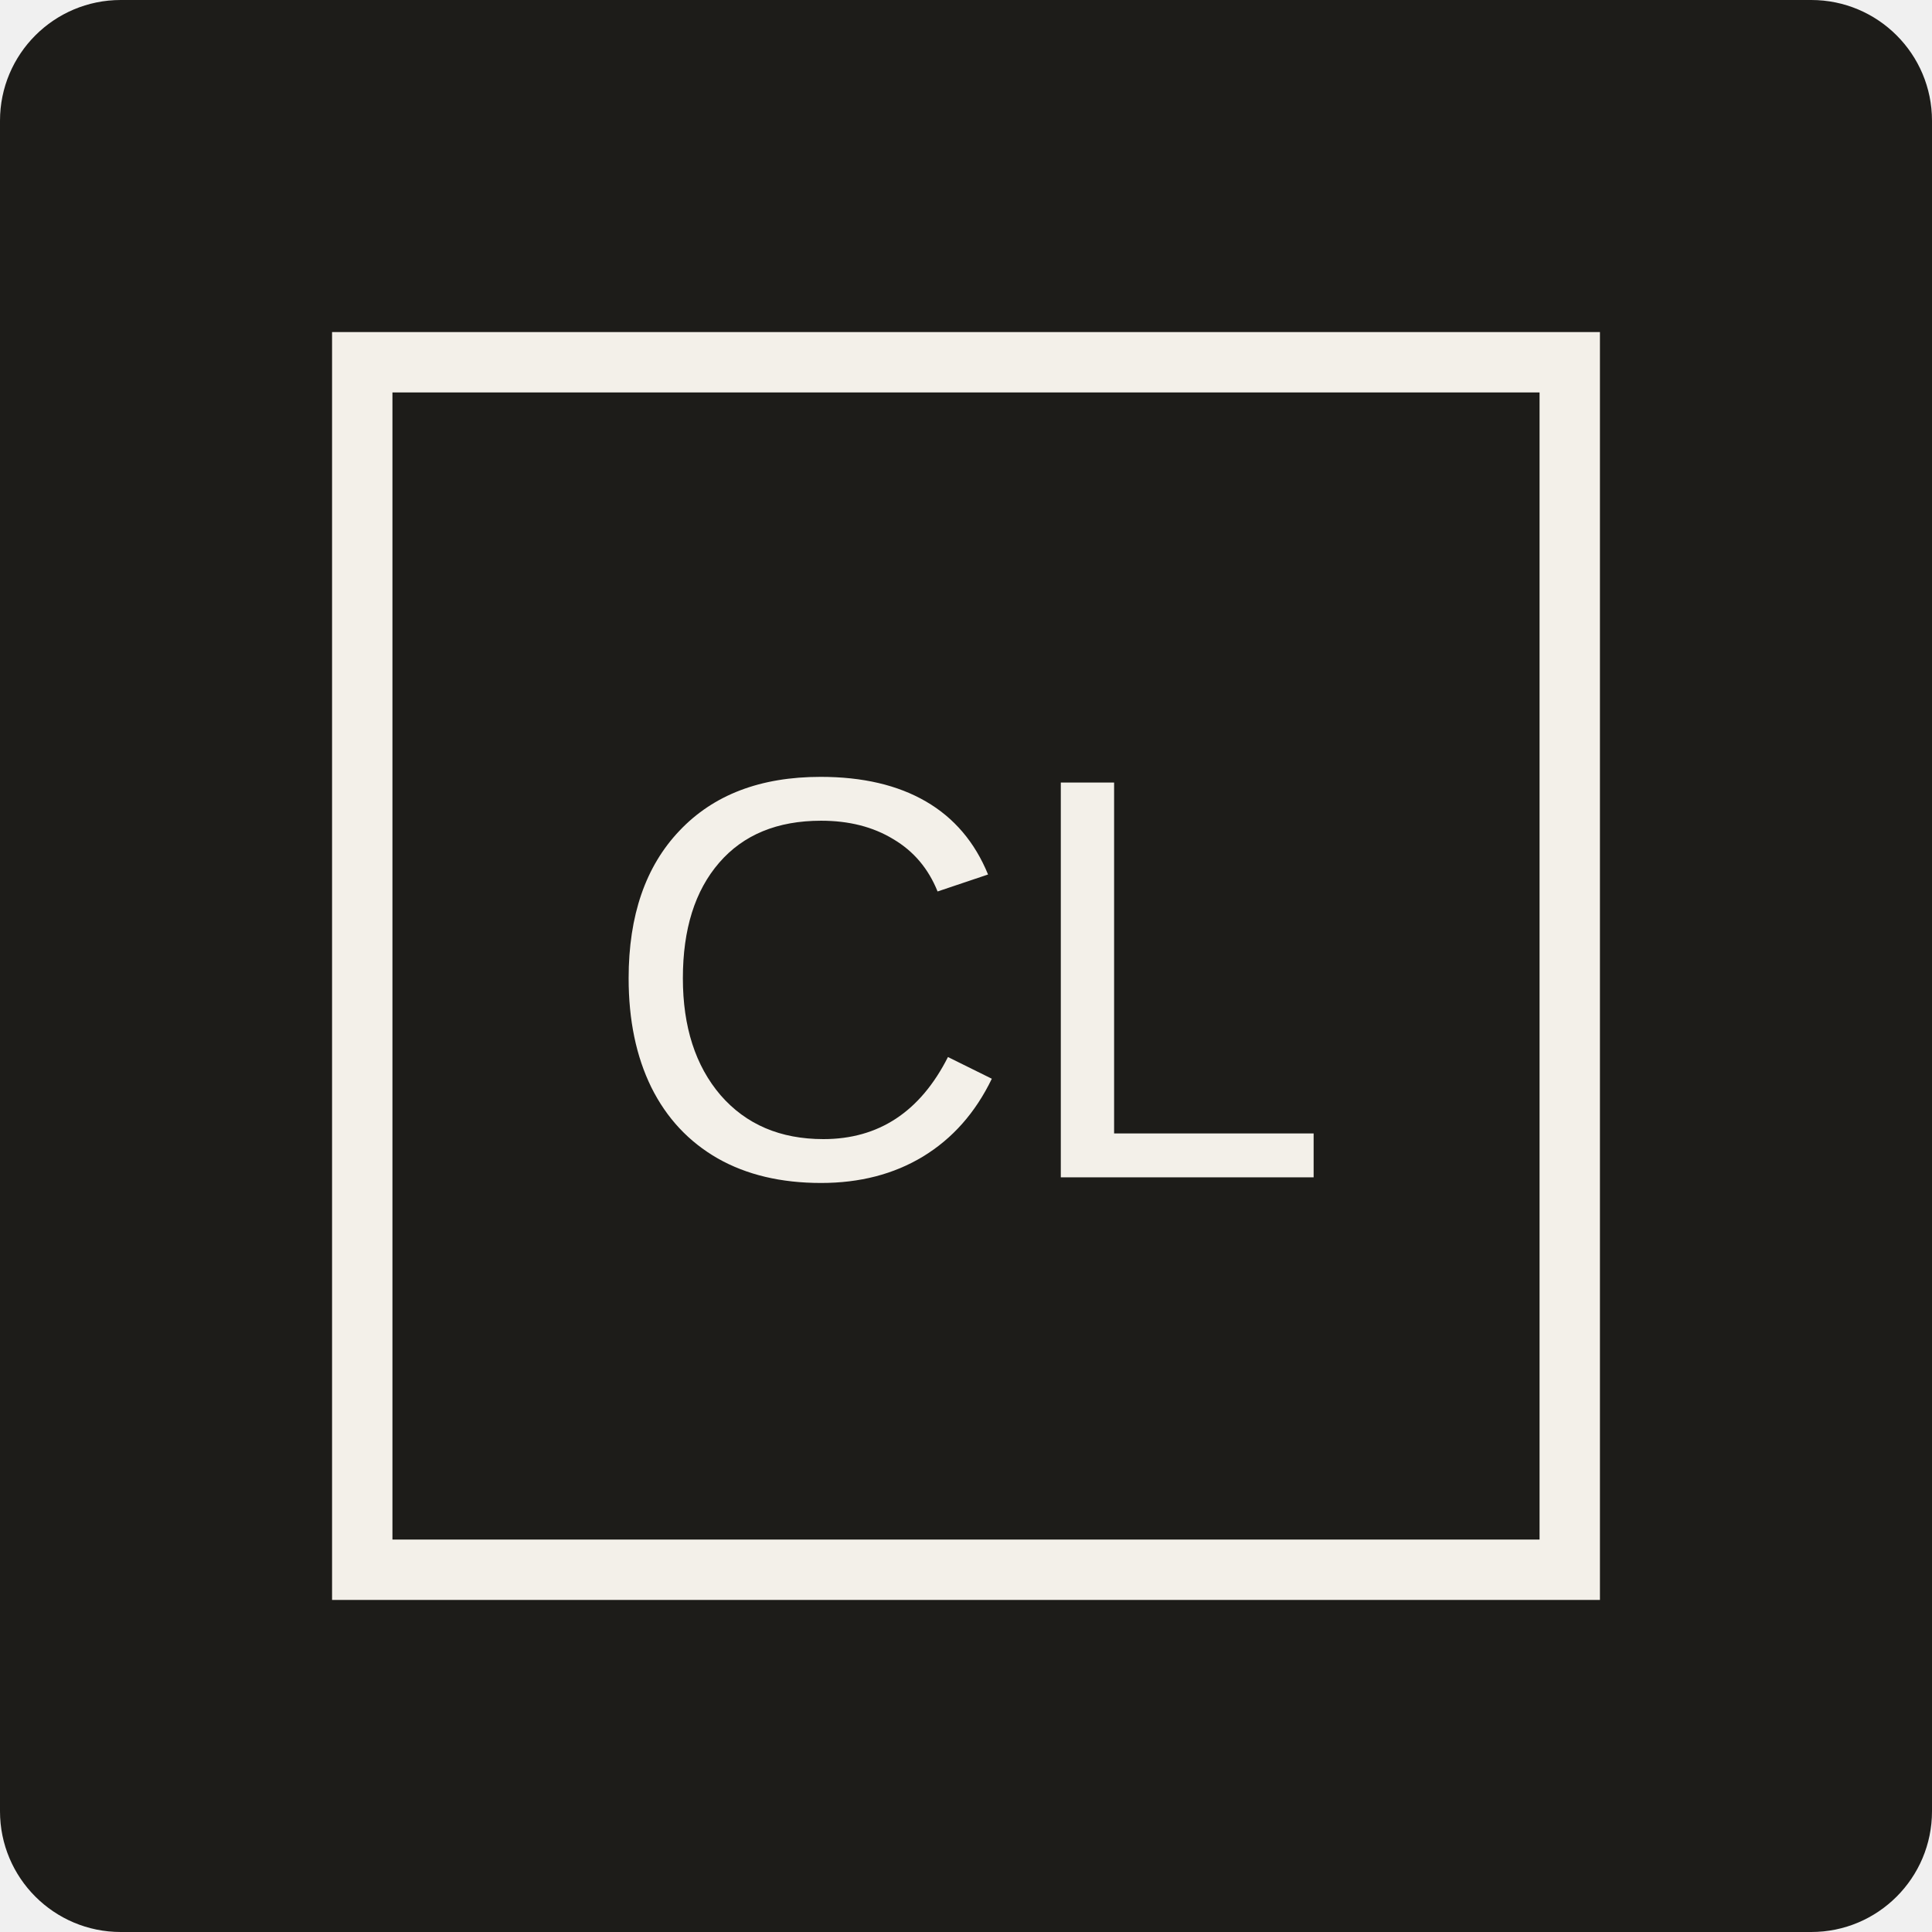
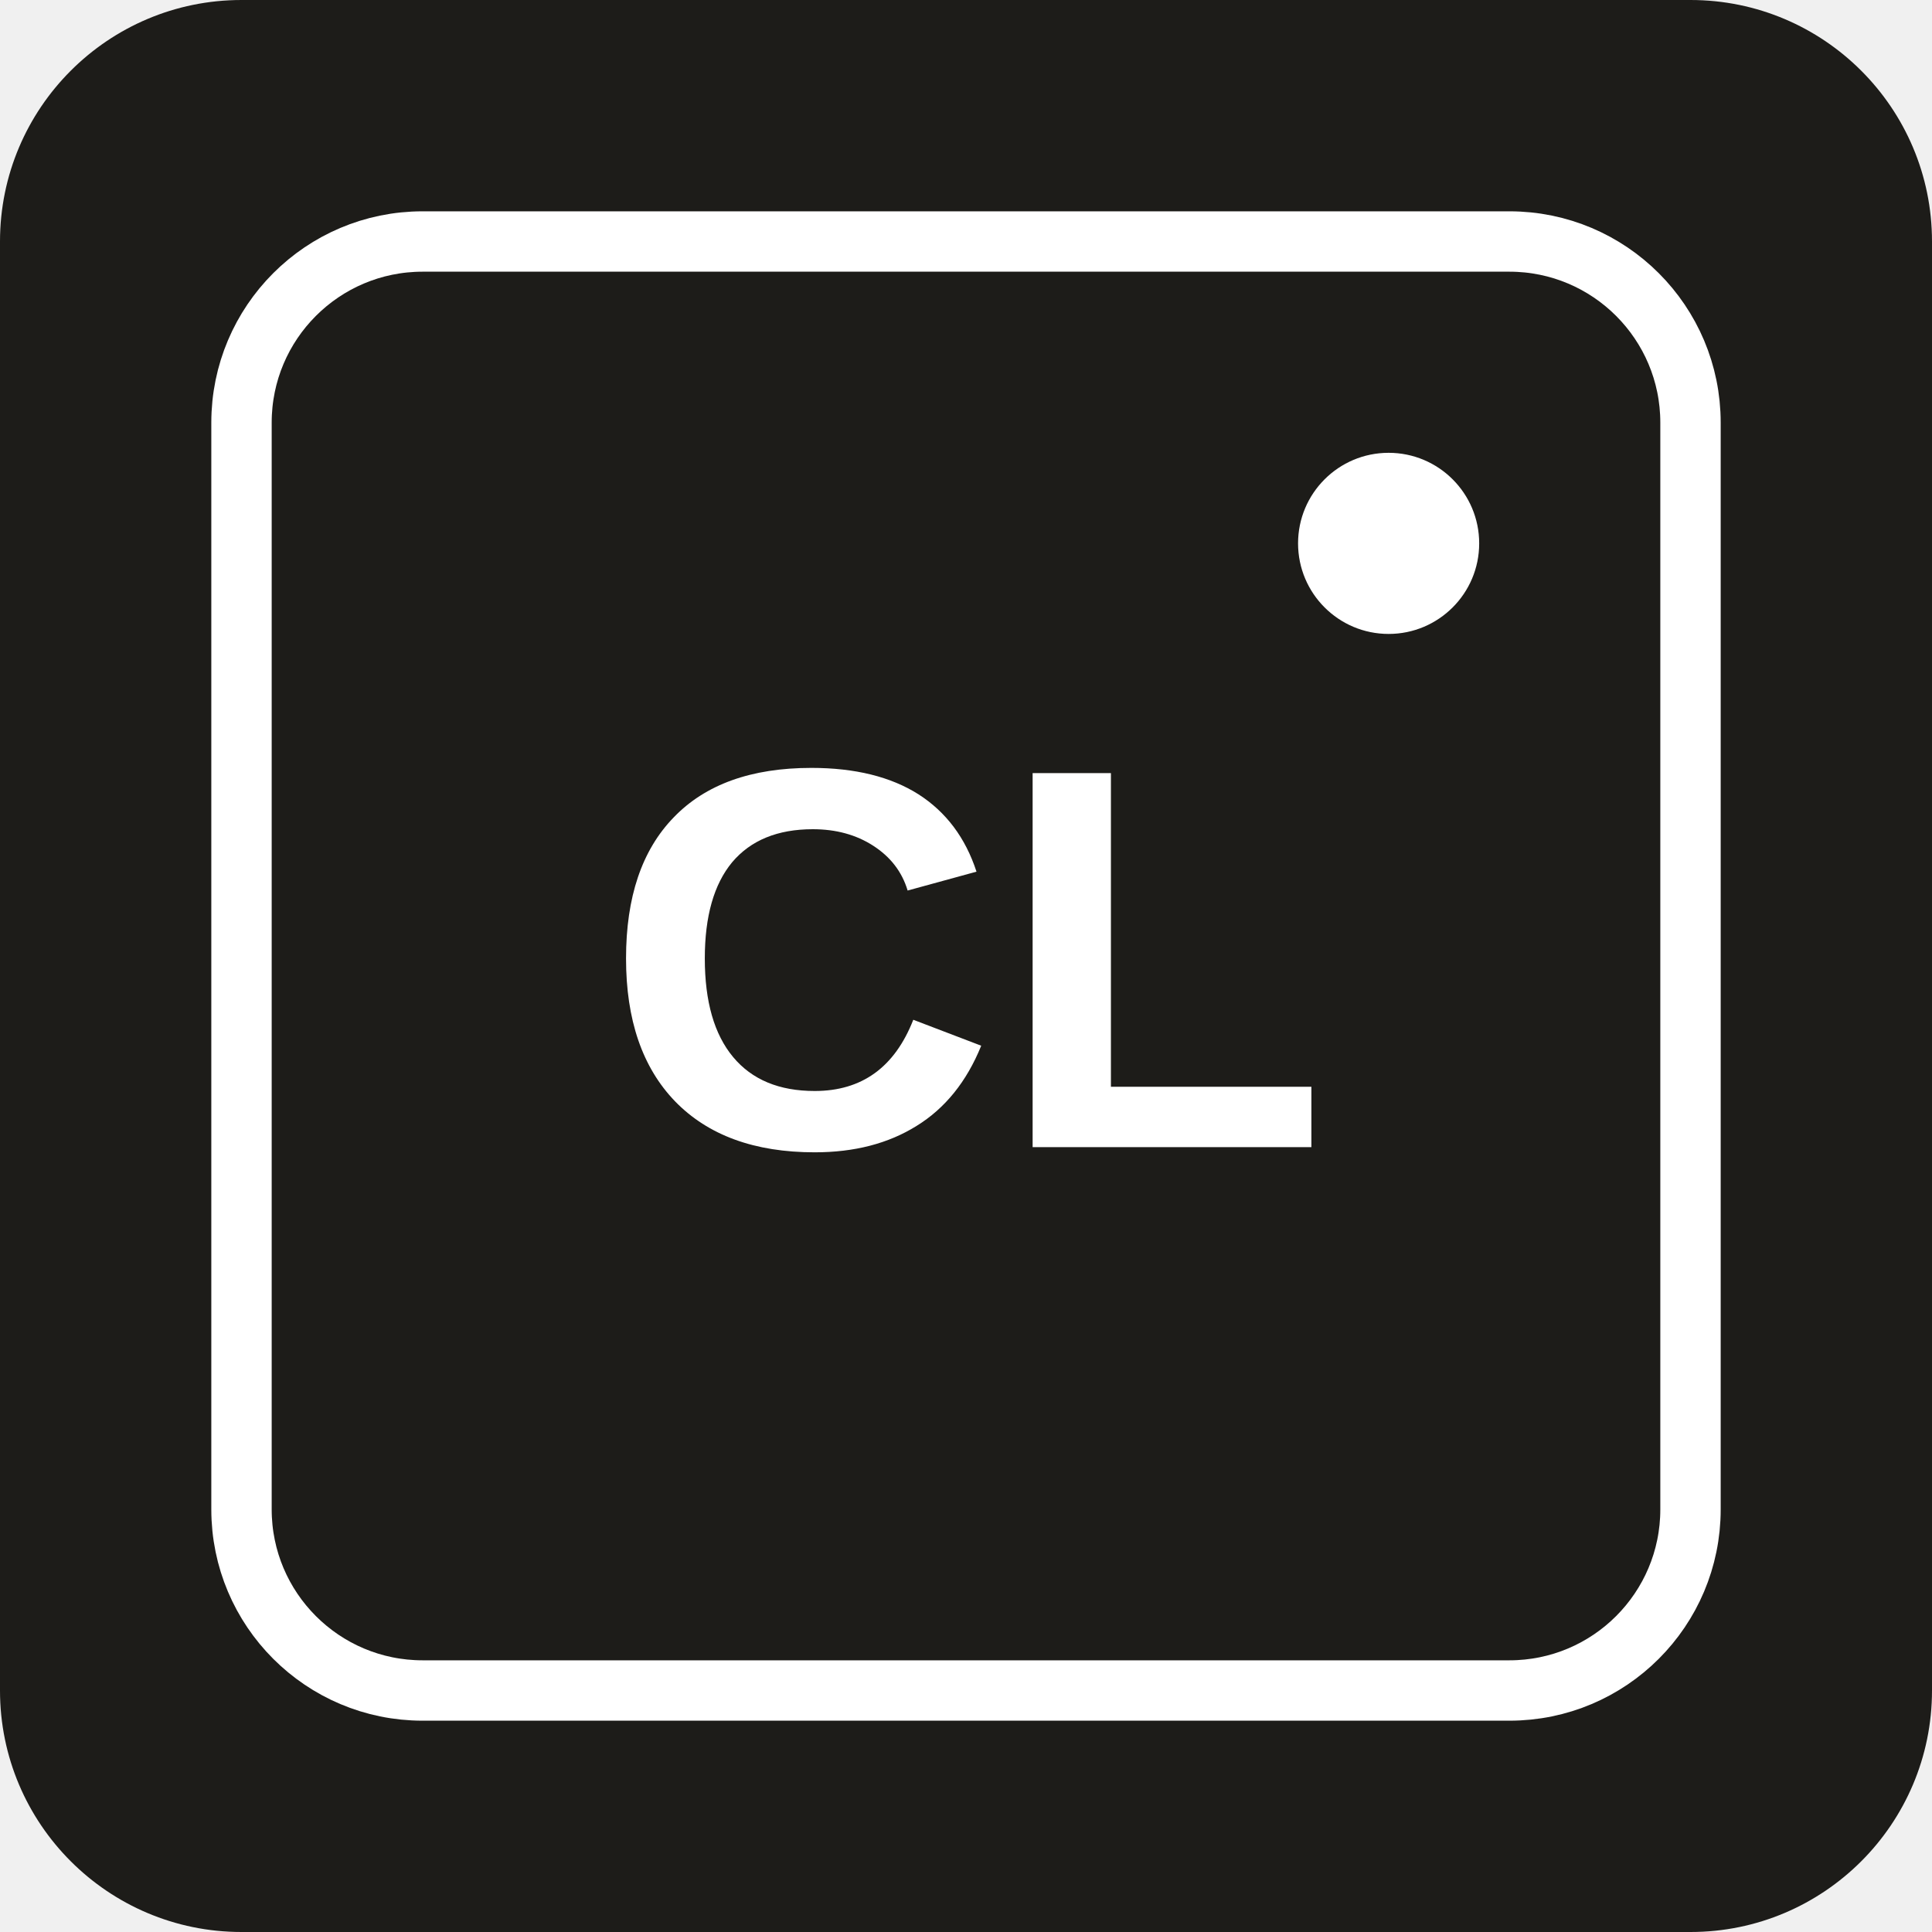
<svg xmlns="http://www.w3.org/2000/svg" viewBox="0 0 64 64">
-   <rect width="64" height="64" rx="4" fill="#1d1c19" />
-   <rect x="12" y="12" width="40" height="40" fill="none" stroke="#f3f0e9" stroke-width="2" />
-   <text x="32" y="39" fill="#f3f0e9" font-family="Arial,sans-serif" font-size="19" text-anchor="middle">CL</text>
+   <rect width="64" height="64" rx="8" fill="#1d1c19" />
+   <rect x="8" y="8" width="48" height="48" rx="6" fill="none" stroke="#ffffff" stroke-width="2" />
+   <text x="32" y="38" fill="#ffffff" font-family="Arial,sans-serif" font-size="18" font-weight="bold" text-anchor="middle">CL</text>
+   <circle cx="46" cy="18" r="3" fill="#ffffff" />
</svg>
